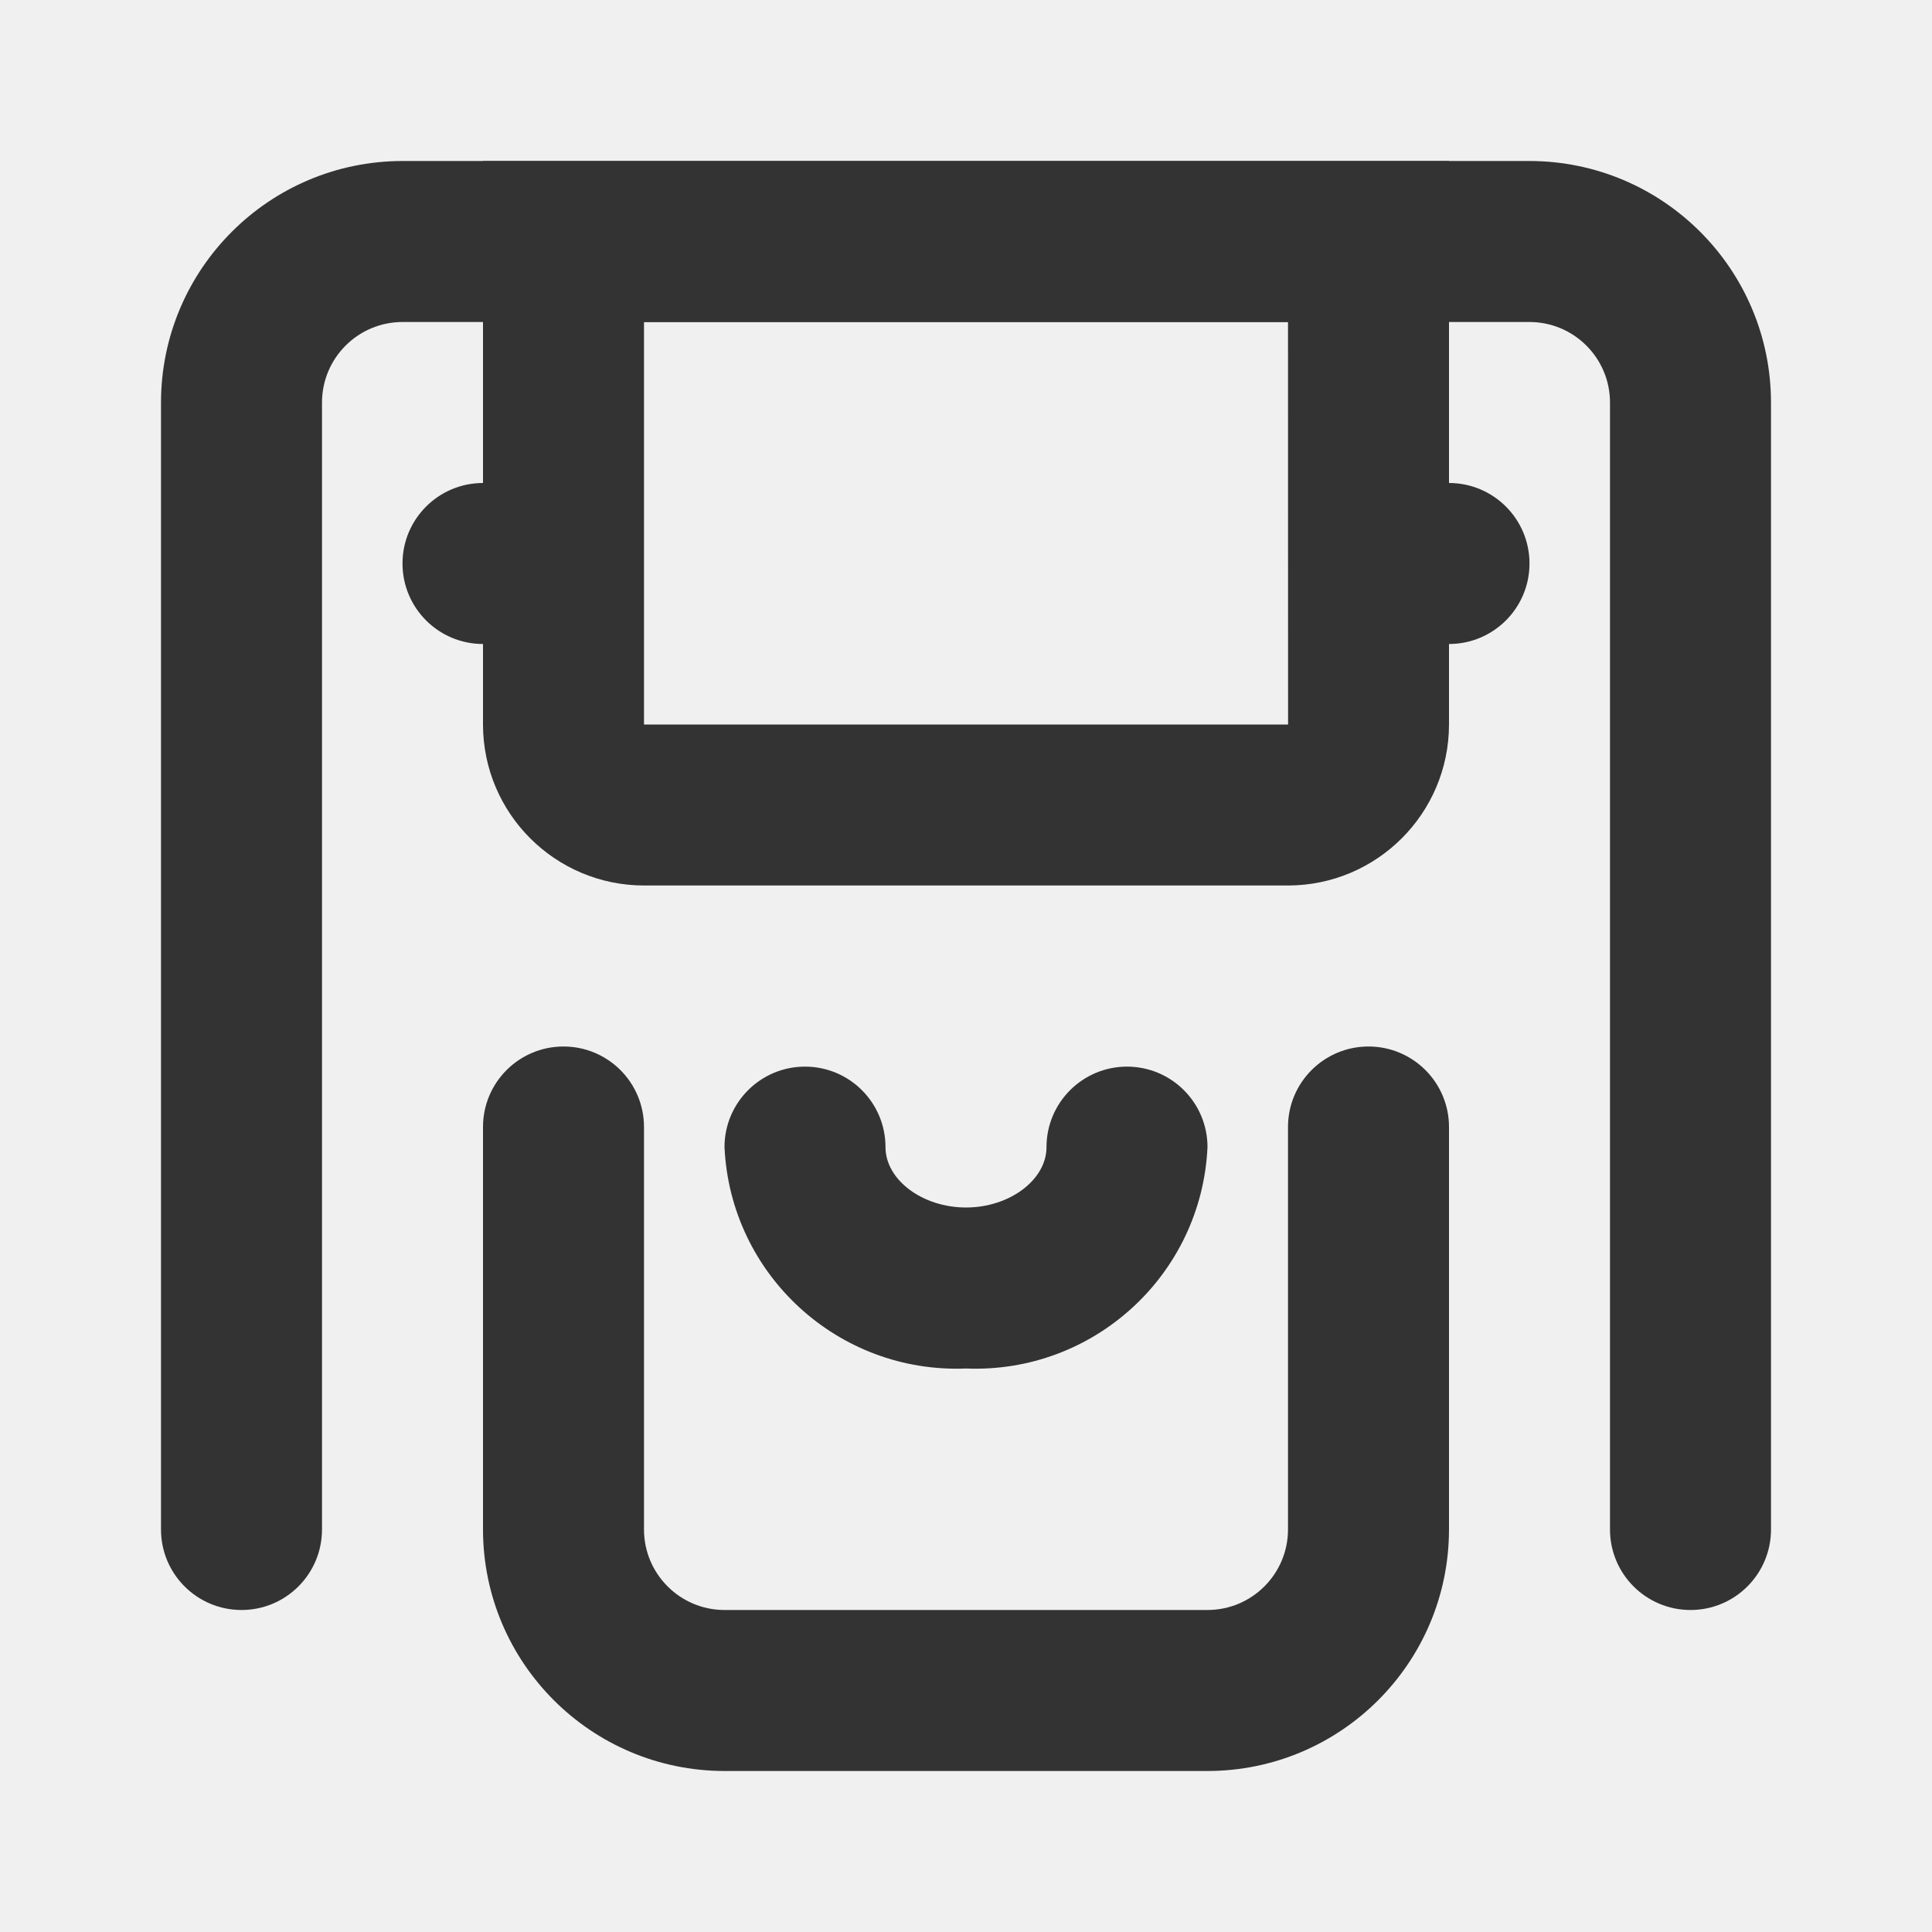
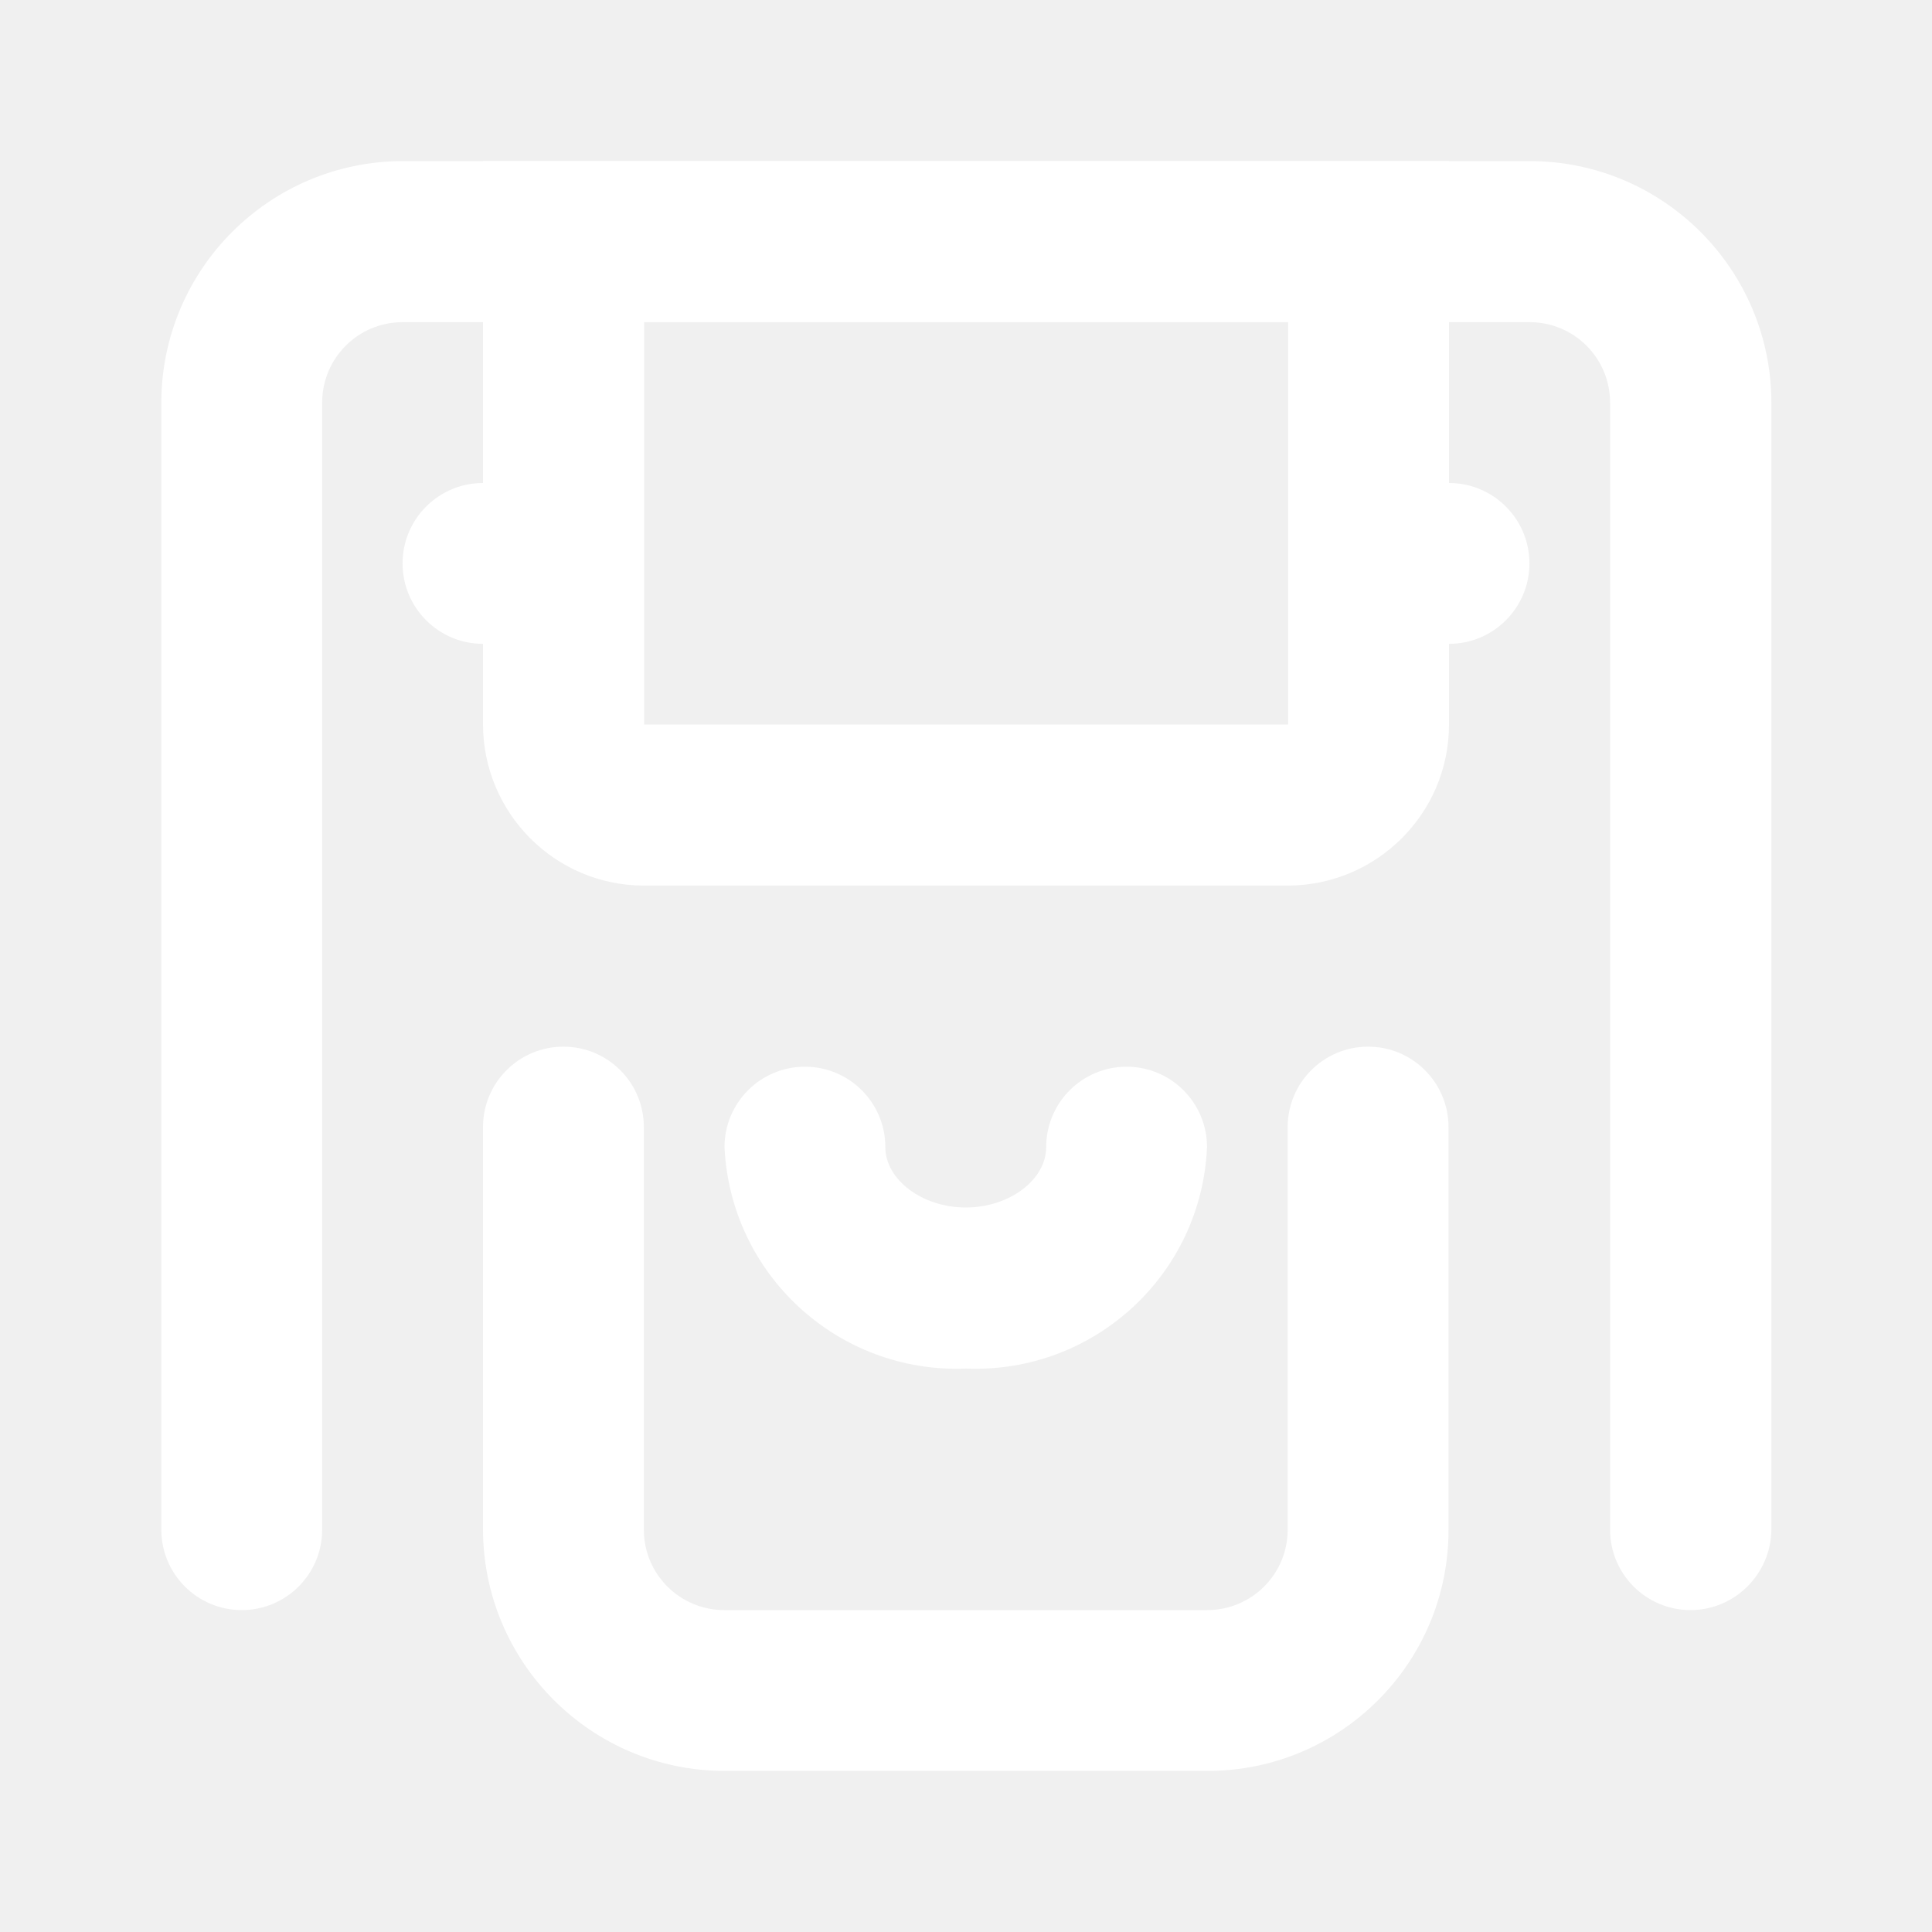
- <svg xmlns="http://www.w3.org/2000/svg" width="800px" height="800px" viewBox="0 0 24 24" id="_003_ECOMMERCE_03" data-name="003_ECOMMERCE_03">
-   <path d="M21,20a1.0 1,0,0,1-1-1V5a1.001,1.001,0,0,0-1-1H5A1.001,1.001,0,0,0,4,5V19a1,1,0,0,1-2,0V5A3.003,3.003,0,0,1,5,2H19a3.003,3.003,0,0,1,3,3V19A1.0 1,0,0,1,21,20Z" style="fill:#333" />
-   <path d="M15,22H9a3.003,3.003,0,0,1-3-3V14a1,1,0,0,1,2,0v5a1.001,1.001,0,0,0,1,1h6a1.001,1.001,0,0,0,1-1V14a1,1,0,0,1,2,0v5A3.003,3.003,0,0,1,15,22Z" style="fill:#333" />
-   <path d="M16,11H8A2.002,2.002,0,0,1,6,9V2H18V9A2.002,2.002,0,0,1,16,11ZM8,4V9h8.001L16,4Z" style="fill:#333" />
-   <path d="M12,17a2.886,2.886,0,0,1-3-2.75,1,1,0,0,1,2,0c0,.406.458.75,1,.75s1-.344,1-.75a1,1,0,0,1,2,0A2.886,2.886,0,0,1,12,17Z" style="fill:#333" />
-   <circle cx="6" cy="7" r="1" style="fill:#333" />
-   <circle cx="18" cy="7" r="1" style="fill:#333" />
+ <svg xmlns="http://www.w3.org/2000/svg" version="1.1" id="_003_ECOMMERCE_03" x="0px" y="0px" viewBox="0 0 800 800" style="enable-background:new 0 0 800 800;" xml:space="preserve">
+   <style type="text/css">
+ 	.st0{fill:#FFFFFF;}
+ </style>
+   <path class="st0" d="M700,666.7c-18.4,0-33.3-14.9-33.3-33.3c0,0,0,0,0,0V166.7c0-18.4-14.9-33.3-33.3-33.3H166.7  c-18.4,0-33.3,14.9-33.3,33.3v466.7c0,18.4-14.9,33.3-33.3,33.3s-33.3-14.9-33.3-33.3V166.7c0.1-55.2,44.8-99.9,100-100h466.7  c55.2,0.1,99.9,44.8,100,100v466.7C733.3,651.7,718.4,666.7,700,666.7C700,666.7,700,666.7,700,666.7z" />
+   <path class="st0" d="M500,733.3H300c-55.2-0.1-99.9-44.8-100-100V466.7c0-18.4,14.9-33.3,33.3-33.3s33.3,14.9,33.3,33.3v166.7  c0,18.4,14.9,33.3,33.3,33.3h200c18.4,0,33.3-14.9,33.3-33.3V466.7c0-18.4,14.9-33.3,33.3-33.3s33.3,14.9,33.3,33.3v166.7  C599.9,688.5,555.2,733.3,500,733.3z" />
+   <path class="st0" d="M533.3,366.7H266.7c-36.8,0-66.6-29.9-66.7-66.7V66.7h400V300C600,336.8,570.1,366.6,533.3,366.7z M266.7,133.3  V300h266.7l0-166.7H266.7z" />
+   <path class="st0" d="M400,566.7c-52.9,2.1-97.5-38.8-100-91.7c0-18.4,14.9-33.3,33.3-33.3c18.4,0,33.3,14.9,33.3,33.3  c0,13.5,15.3,25,33.3,25c18.1,0,33.3-11.5,33.3-25c0-18.4,14.9-33.3,33.3-33.3c18.4,0,33.3,14.9,33.3,33.3  C497.5,527.9,452.9,568.8,400,566.7z" />
+   <circle class="st0" cx="200" cy="233.3" r="33.3" />
+   <circle class="st0" cx="600" cy="233.3" r="33.3" />
</svg>
